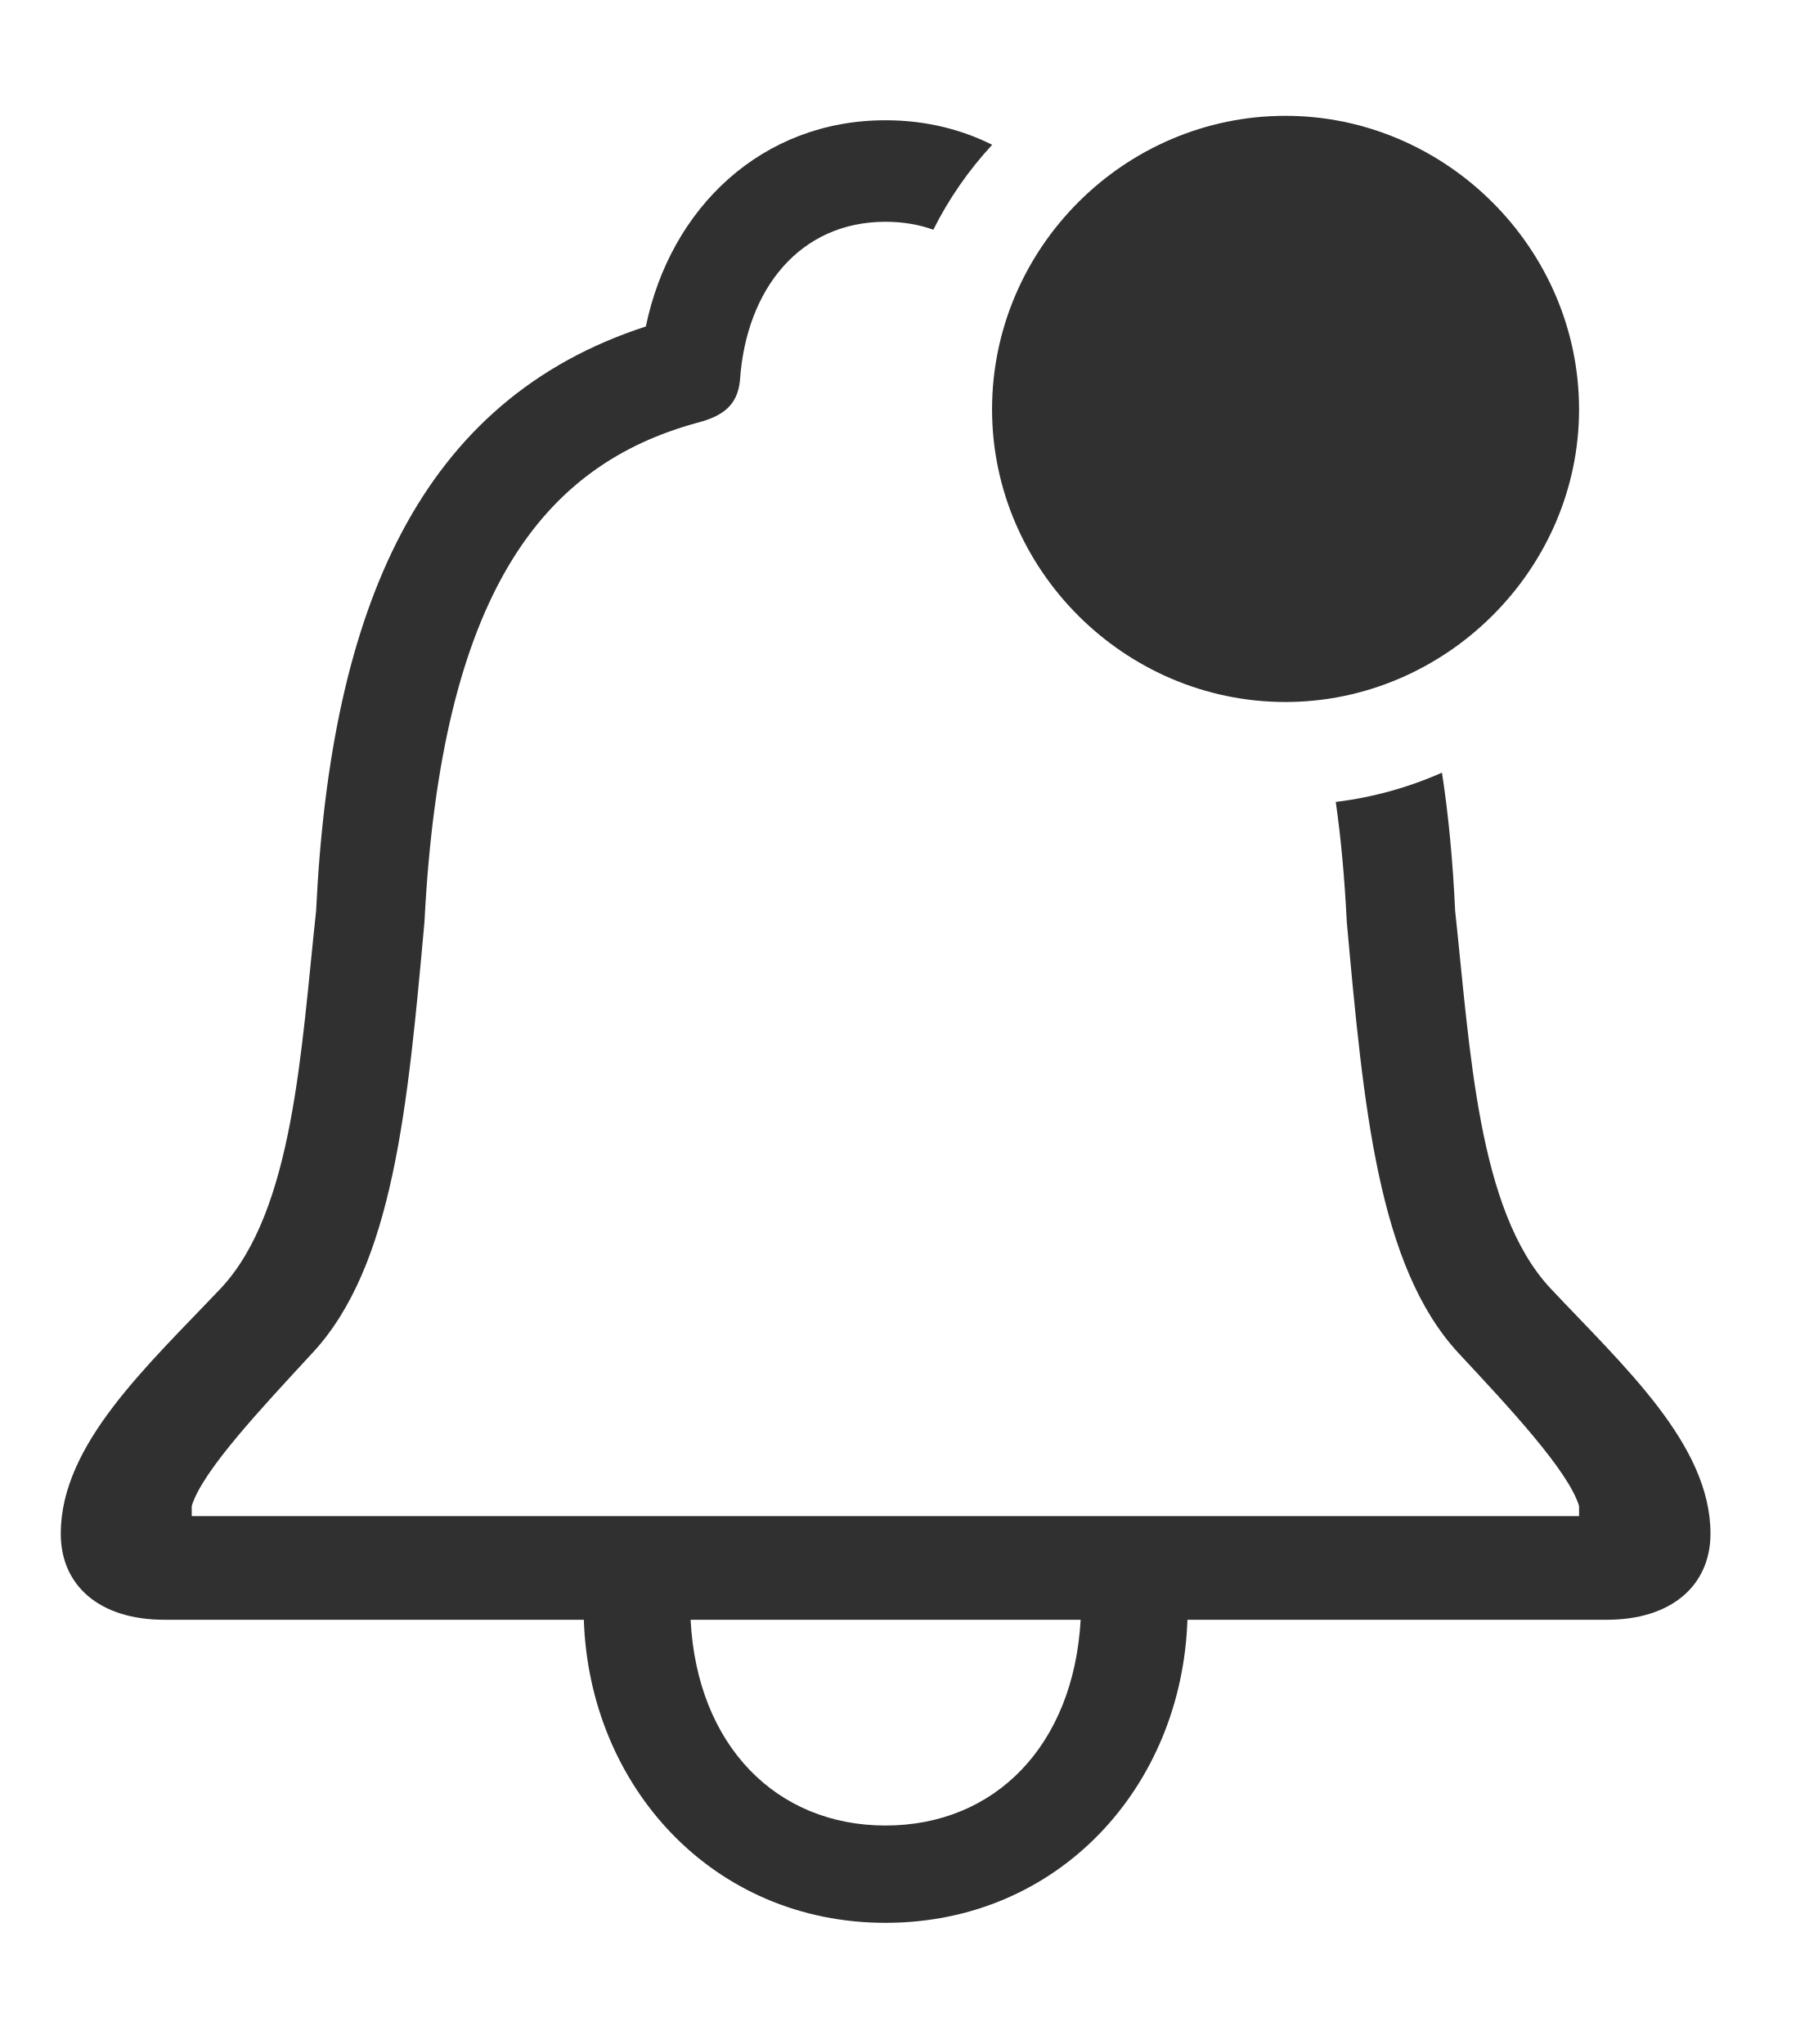
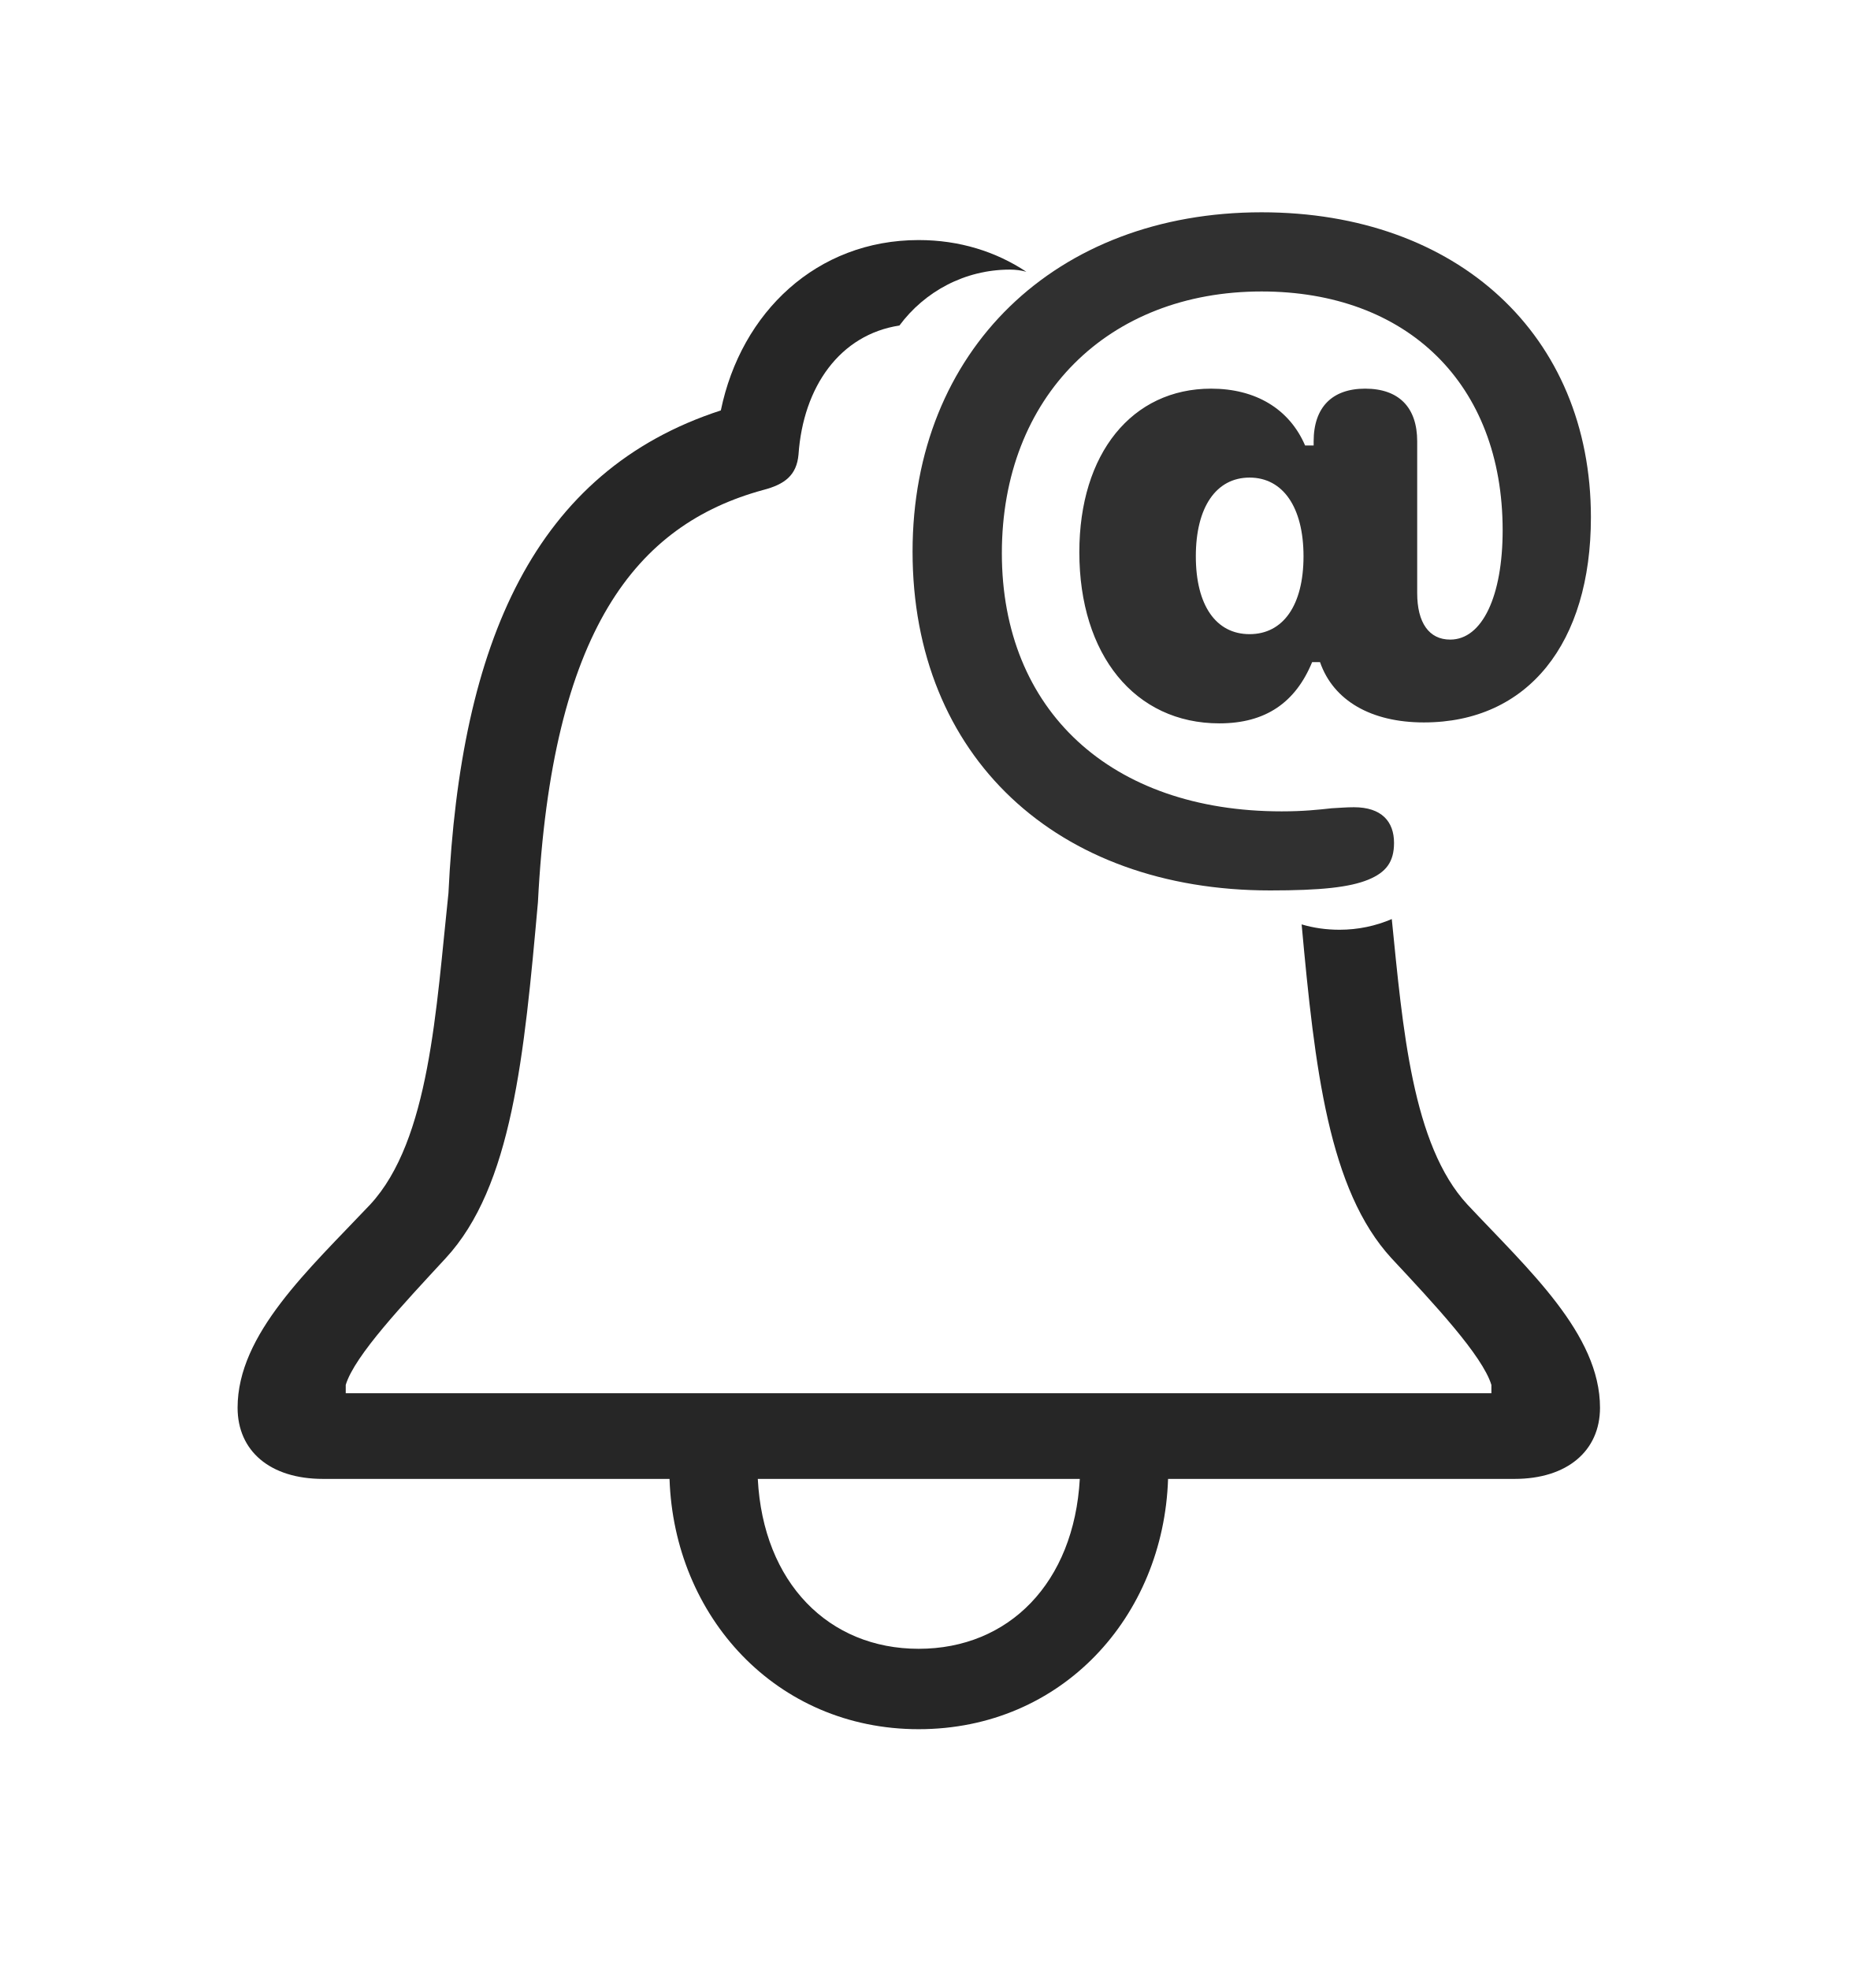
- <svg xmlns="http://www.w3.org/2000/svg" width="16" height="18" viewBox="0 0 16 18" fill="none">
+ <svg xmlns="http://www.w3.org/2000/svg" width="20" height="21" viewBox="0 0 20 21" fill="none">
  <g id="Group">
-     <path id="Vector" d="M8.735 1.275C8.529 1.498 8.354 1.749 8.217 2.023C8.089 1.977 7.948 1.953 7.796 1.953C7.043 1.953 6.57 2.545 6.515 3.345C6.495 3.568 6.366 3.664 6.139 3.723C4.781 4.093 3.884 5.217 3.737 8.118C3.589 9.755 3.462 11.148 2.752 11.913C2.307 12.396 1.782 12.951 1.688 13.262V13.351H13.902V13.262C13.807 12.951 13.288 12.396 12.838 11.913C12.133 11.148 12.005 9.755 11.857 8.118C11.838 7.735 11.806 7.383 11.76 7.062C12.088 7.022 12.402 6.934 12.695 6.804C12.754 7.185 12.791 7.592 12.811 8.021C12.944 9.251 13.01 10.654 13.646 11.341C14.296 12.033 15.059 12.72 15.059 13.506C15.059 13.965 14.711 14.264 14.149 14.264H10.454C10.406 15.734 9.321 16.933 7.796 16.933C6.273 16.933 5.188 15.729 5.14 14.264H1.446C0.878 14.264 0.535 13.965 0.535 13.506C0.535 12.72 1.293 12.033 1.948 11.341C2.585 10.654 2.65 9.251 2.783 8.021C2.911 5.347 3.7 3.52 5.686 2.875C5.903 1.827 6.71 1.059 7.796 1.059C8.141 1.059 8.457 1.136 8.735 1.275ZM6.08 14.264C6.137 15.373 6.836 16.076 7.796 16.076C8.758 16.076 9.452 15.373 9.514 14.264H6.08Z" fill="#303030" />
-     <path id="Vector_2" d="M11.317 6.182C12.726 6.182 13.902 5.016 13.902 3.605C13.902 2.185 12.726 1.02 11.317 1.02C9.9 1.02 8.734 2.185 8.734 3.605C8.734 5.016 9.9 6.182 11.317 6.182Z" fill="#303030" />
+     <path id="Vector" d="M10.942 2.897C10.887 2.882 10.829 2.874 10.766 2.874C10.286 2.874 9.857 3.108 9.589 3.47C8.956 3.567 8.563 4.121 8.513 4.846C8.493 5.068 8.364 5.164 8.137 5.223C6.78 5.593 5.883 6.718 5.735 9.618C5.588 11.255 5.46 12.648 4.75 13.414C4.305 13.896 3.78 14.451 3.686 14.763V14.852H15.9V14.763C15.805 14.451 15.286 13.896 14.836 13.414C14.165 12.685 14.017 11.389 13.877 9.854C14.005 9.892 14.14 9.911 14.281 9.911C14.48 9.911 14.668 9.87 14.838 9.797C14.955 10.955 15.055 12.205 15.645 12.841C16.295 13.534 17.058 14.22 17.058 15.006C17.058 15.465 16.709 15.765 16.147 15.765H12.453C12.405 17.235 11.32 18.433 9.794 18.433C8.272 18.433 7.186 17.229 7.138 15.765H3.444C2.876 15.765 2.533 15.465 2.533 15.006C2.533 14.22 3.291 13.534 3.946 12.841C4.583 12.154 4.649 10.752 4.781 9.521C4.909 6.848 5.698 5.021 7.685 4.375C7.901 3.327 8.709 2.559 9.794 2.559C10.229 2.559 10.618 2.682 10.942 2.897ZM8.079 15.765C8.136 16.873 8.835 17.576 9.794 17.576C10.756 17.576 11.45 16.873 11.512 15.765H8.079Z" fill="black" fill-opacity="0.85" />
+     <path id="Vector_2" d="M9.729 5.88C9.729 8.064 11.266 9.492 13.542 9.492C14.08 9.492 14.388 9.459 14.588 9.377C14.777 9.299 14.862 9.188 14.862 8.985C14.862 8.758 14.73 8.605 14.435 8.605C14.351 8.605 14.28 8.612 14.198 8.616C14.05 8.632 13.897 8.649 13.664 8.649C11.842 8.649 10.681 7.573 10.681 5.897C10.681 4.227 11.815 3.107 13.45 3.107C14.998 3.107 16.02 4.088 16.02 5.653C16.02 6.354 15.803 6.818 15.461 6.818C15.235 6.818 15.109 6.638 15.109 6.323V4.705C15.109 4.342 14.913 4.143 14.554 4.143C14.202 4.143 14.005 4.342 14.005 4.705V4.749H13.914C13.745 4.356 13.383 4.143 12.912 4.143C12.069 4.143 11.507 4.833 11.507 5.886C11.507 6.98 12.099 7.711 13 7.711C13.494 7.711 13.812 7.488 13.989 7.058H14.073C14.215 7.468 14.618 7.701 15.18 7.701C16.291 7.701 16.961 6.855 16.961 5.514C16.961 3.574 15.539 2.263 13.45 2.263C11.253 2.263 9.729 3.736 9.729 5.88ZM13.322 6.76C12.963 6.76 12.749 6.452 12.749 5.93C12.749 5.406 12.966 5.091 13.322 5.091C13.677 5.091 13.897 5.406 13.897 5.93C13.897 6.452 13.68 6.76 13.322 6.76Z" fill="#303030" />
  </g>
</svg>
